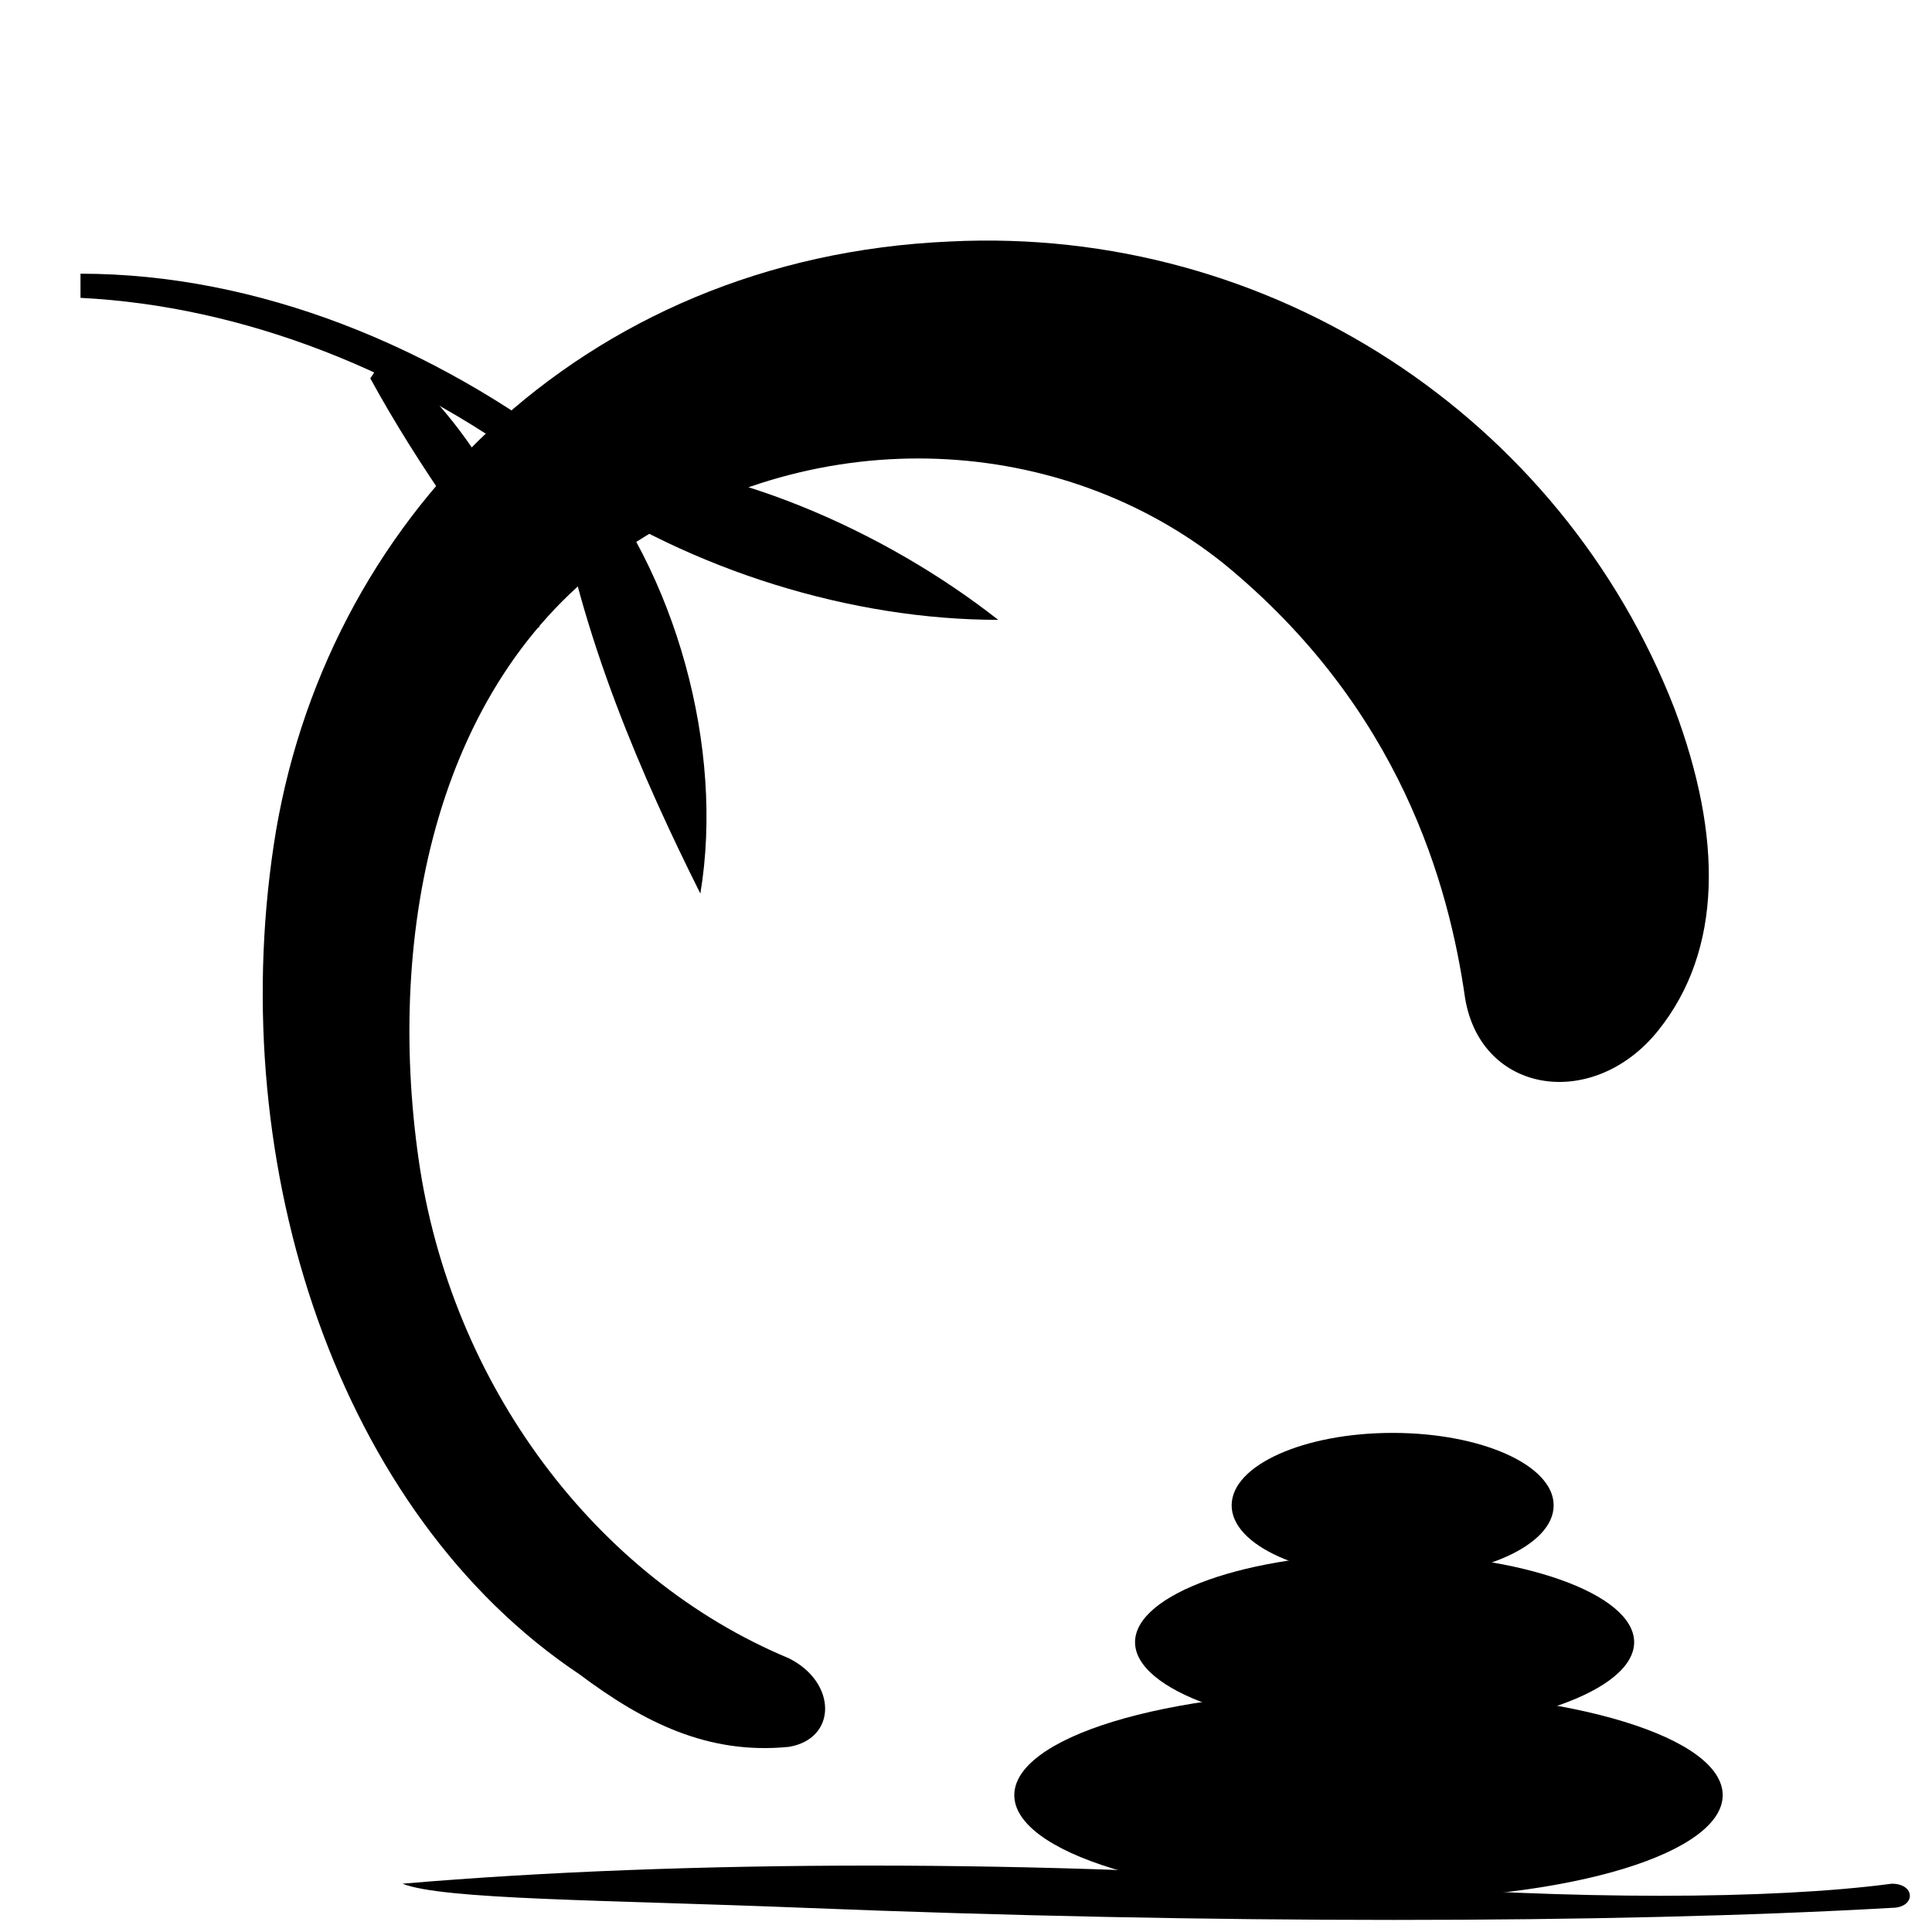
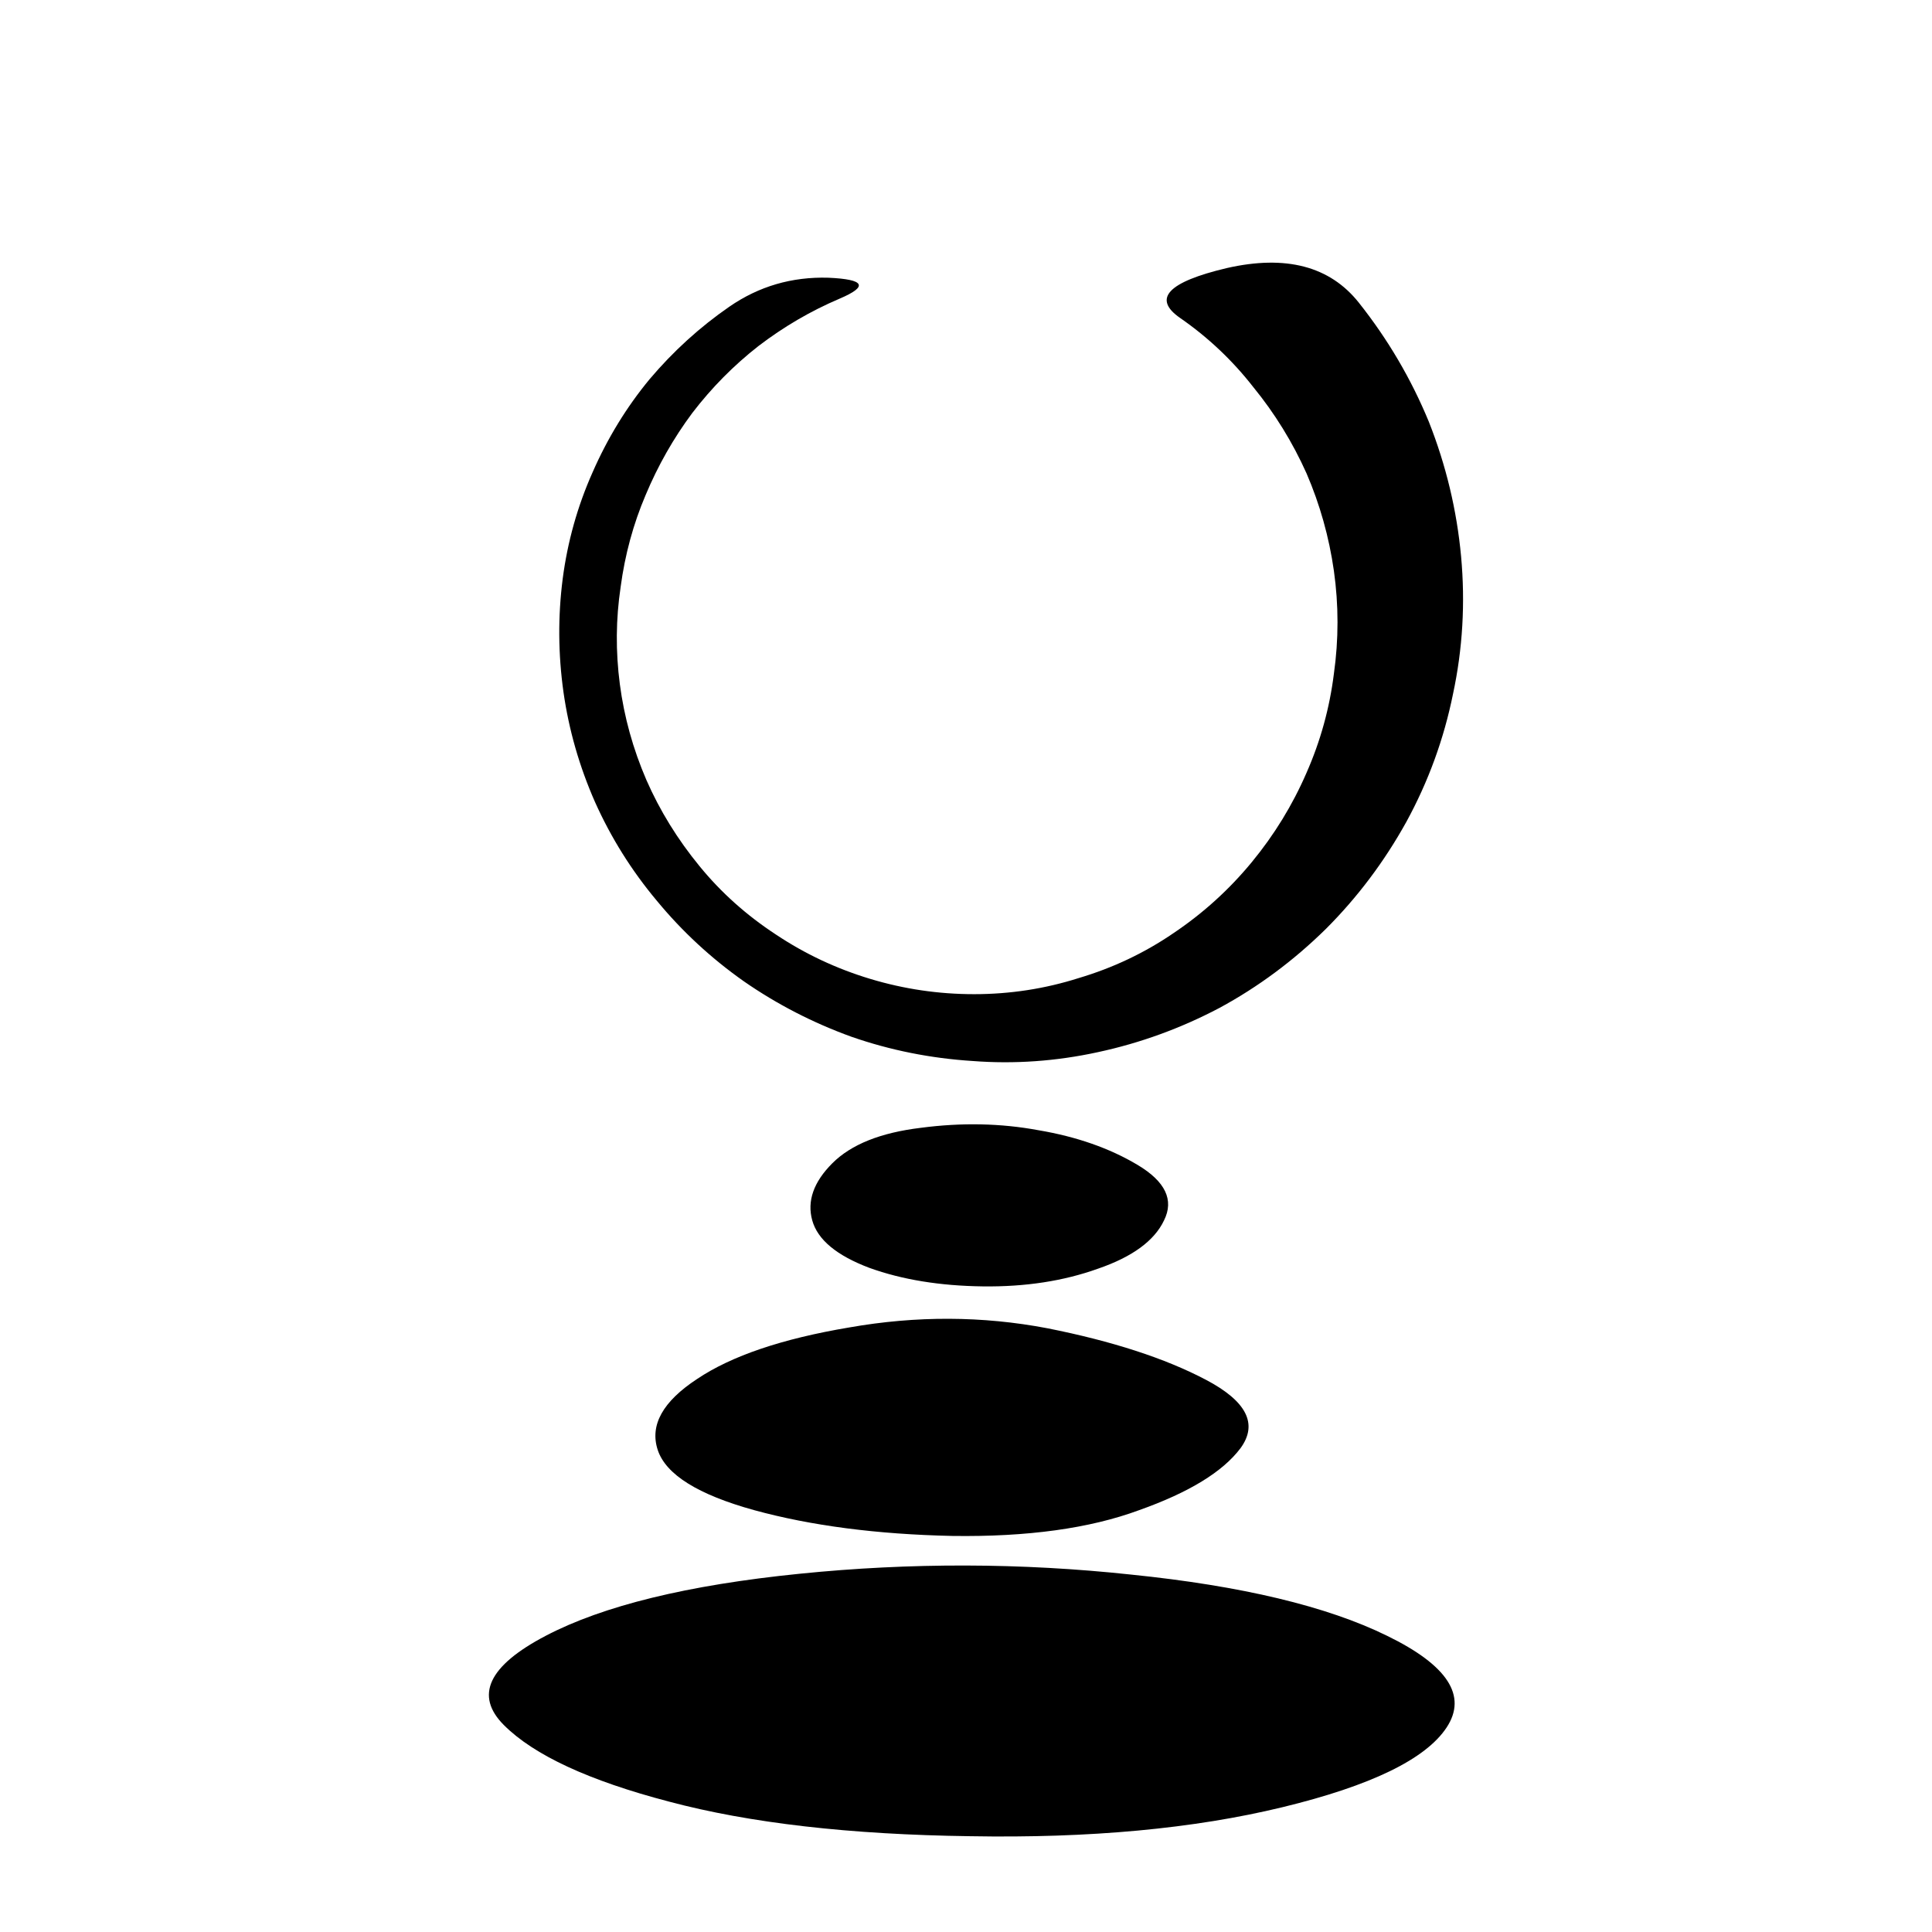
<svg xmlns="http://www.w3.org/2000/svg" viewBox="0 0 240 240" fill="#000">
-   <path d="M50 234c35-3 80-3 120 0 25 2 50 2 65 0 3 0 3 3 0 3-35 2-85 2-135 0-25-1-45-1-50-3Z" />
-   <path d="M126 223c0-7 18-13 44-13s44 6 44 13-18 13-44 13-44-6-44-13Z" />
-   <path d="M141 204c0-6 14-11 31-11s31 5 31 11-14 11-31 11-31-5-31-11Z" />
-   <path d="M153 187c0-5 9-9 20-9s20 4 20 9-9 9-20 9-20-4-20-9Z" />
-   <path d="M72 208C42 188 28 145 34 105 40 65 72 32 118 30c40-2 76 22 90 58 6 16 6 30-2 40-8 10-22 8-24-4-2-14-8-36-30-54-20-16-50-18-74-2-24 16-30 48-26 76 4 28 22 52 46 62 6 3 6 10 0 11-10 1-18-3-26-9Z" />
-   <path d="M10 34c22 0 44 9 62 23l-3 3C51 46 30 38 10 37Z" />
-   <path d="M72 57c12 14 18 36 15 54-7-14-15-32-18-51Z" />
-   <path d="M72 57c18 0 38 9 52 20-18 0-38-6-54-17Z" />
-   <path d="M48 44c11 9 18 22 19 34-7-9-15-20-21-31Z" />
+   <path d="M152.4 33.3Q141.4 35.9 146.6 39.5Q151.8 43.1 155.7 48.1Q159.7 53 162.3 58.8Q164.8 64.6 165.7 70.9Q166.6 77.3 165.7 83.7Q164.9 90.1 162.3 96Q159.7 102 155.5 107.1Q151.3 112.2 145.8 115.9Q140.4 119.6 134 121.5Q127.7 123.5 121 123.5Q114.4 123.5 108.1 121.6Q101.8 119.7 96.4 116.1Q90.9 112.5 86.9 107.6Q82.8 102.6 80.3 96.9Q77.8 91.1 77 85Q76.2 78.9 77.1 72.9Q77.9 66.9 80.2 61.5Q82.5 56 86 51.3Q89.6 46.6 94.2 43Q98.9 39.4 104.3 37.1Q109.7 34.8 102.9 34.5Q96.1 34.3 90.6 38.1Q85.1 41.9 80.7 47.1Q76.4 52.3 73.6 58.7Q70.8 65 69.9 71.9Q69 78.9 70 86Q71 93 73.9 99.6Q76.9 106.3 81.6 111.9Q86.3 117.6 92.4 121.9Q98.6 126.2 105.8 128.8Q113 131.3 120.8 131.8Q128.6 132.4 136.4 130.7Q144.3 129 151.5 125.2Q158.7 121.3 164.7 115.4Q170.6 109.5 174.7 102.1Q178.8 94.6 180.5 86.2Q182.3 77.8 181.5 69.1Q180.7 60.5 177.5 52.4Q174.2 44.4 168.8 37.6Q163.4 30.8 152.4 33.3Z" />
+   <path d="M114.4 140.1Q122 139.1 129 140.4Q136.1 141.6 141.3 144.7Q146.5 147.8 144.6 151.6Q142.8 155.4 136.4 157.6Q130 159.9 122.1 159.8Q114.1 159.7 108 157.5Q101.9 155.2 100.9 151.6Q99.9 148 103.4 144.5Q106.9 141 114.4 140.1Z" />
+   <path d="M105.5 164.9Q118 162.7 130.1 165Q142.2 167.4 149.8 171.4Q157.4 175.4 154.1 179.9Q150.8 184.3 141.5 187.6Q132.3 191 118.3 190.8Q104.3 190.5 93.7 187.6Q83.2 184.7 81.7 180.1Q80.2 175.5 86.6 171.3Q93 167 105.5 164.9Z" />
+   <path d="M99.3 195.5Q120 193.4 140.5 195.6Q161.1 197.7 172.3 203.2Q183.6 208.7 179.7 214.6Q175.8 220.5 159.3 224.5Q142.8 228.5 120.5 228.1Q98.1 227.8 83.1 223.8Q68.2 219.9 62.6 214.3Q57.1 208.8 67.8 203.2Q78.5 197.6 99.3 195.5Z" />
</svg>
